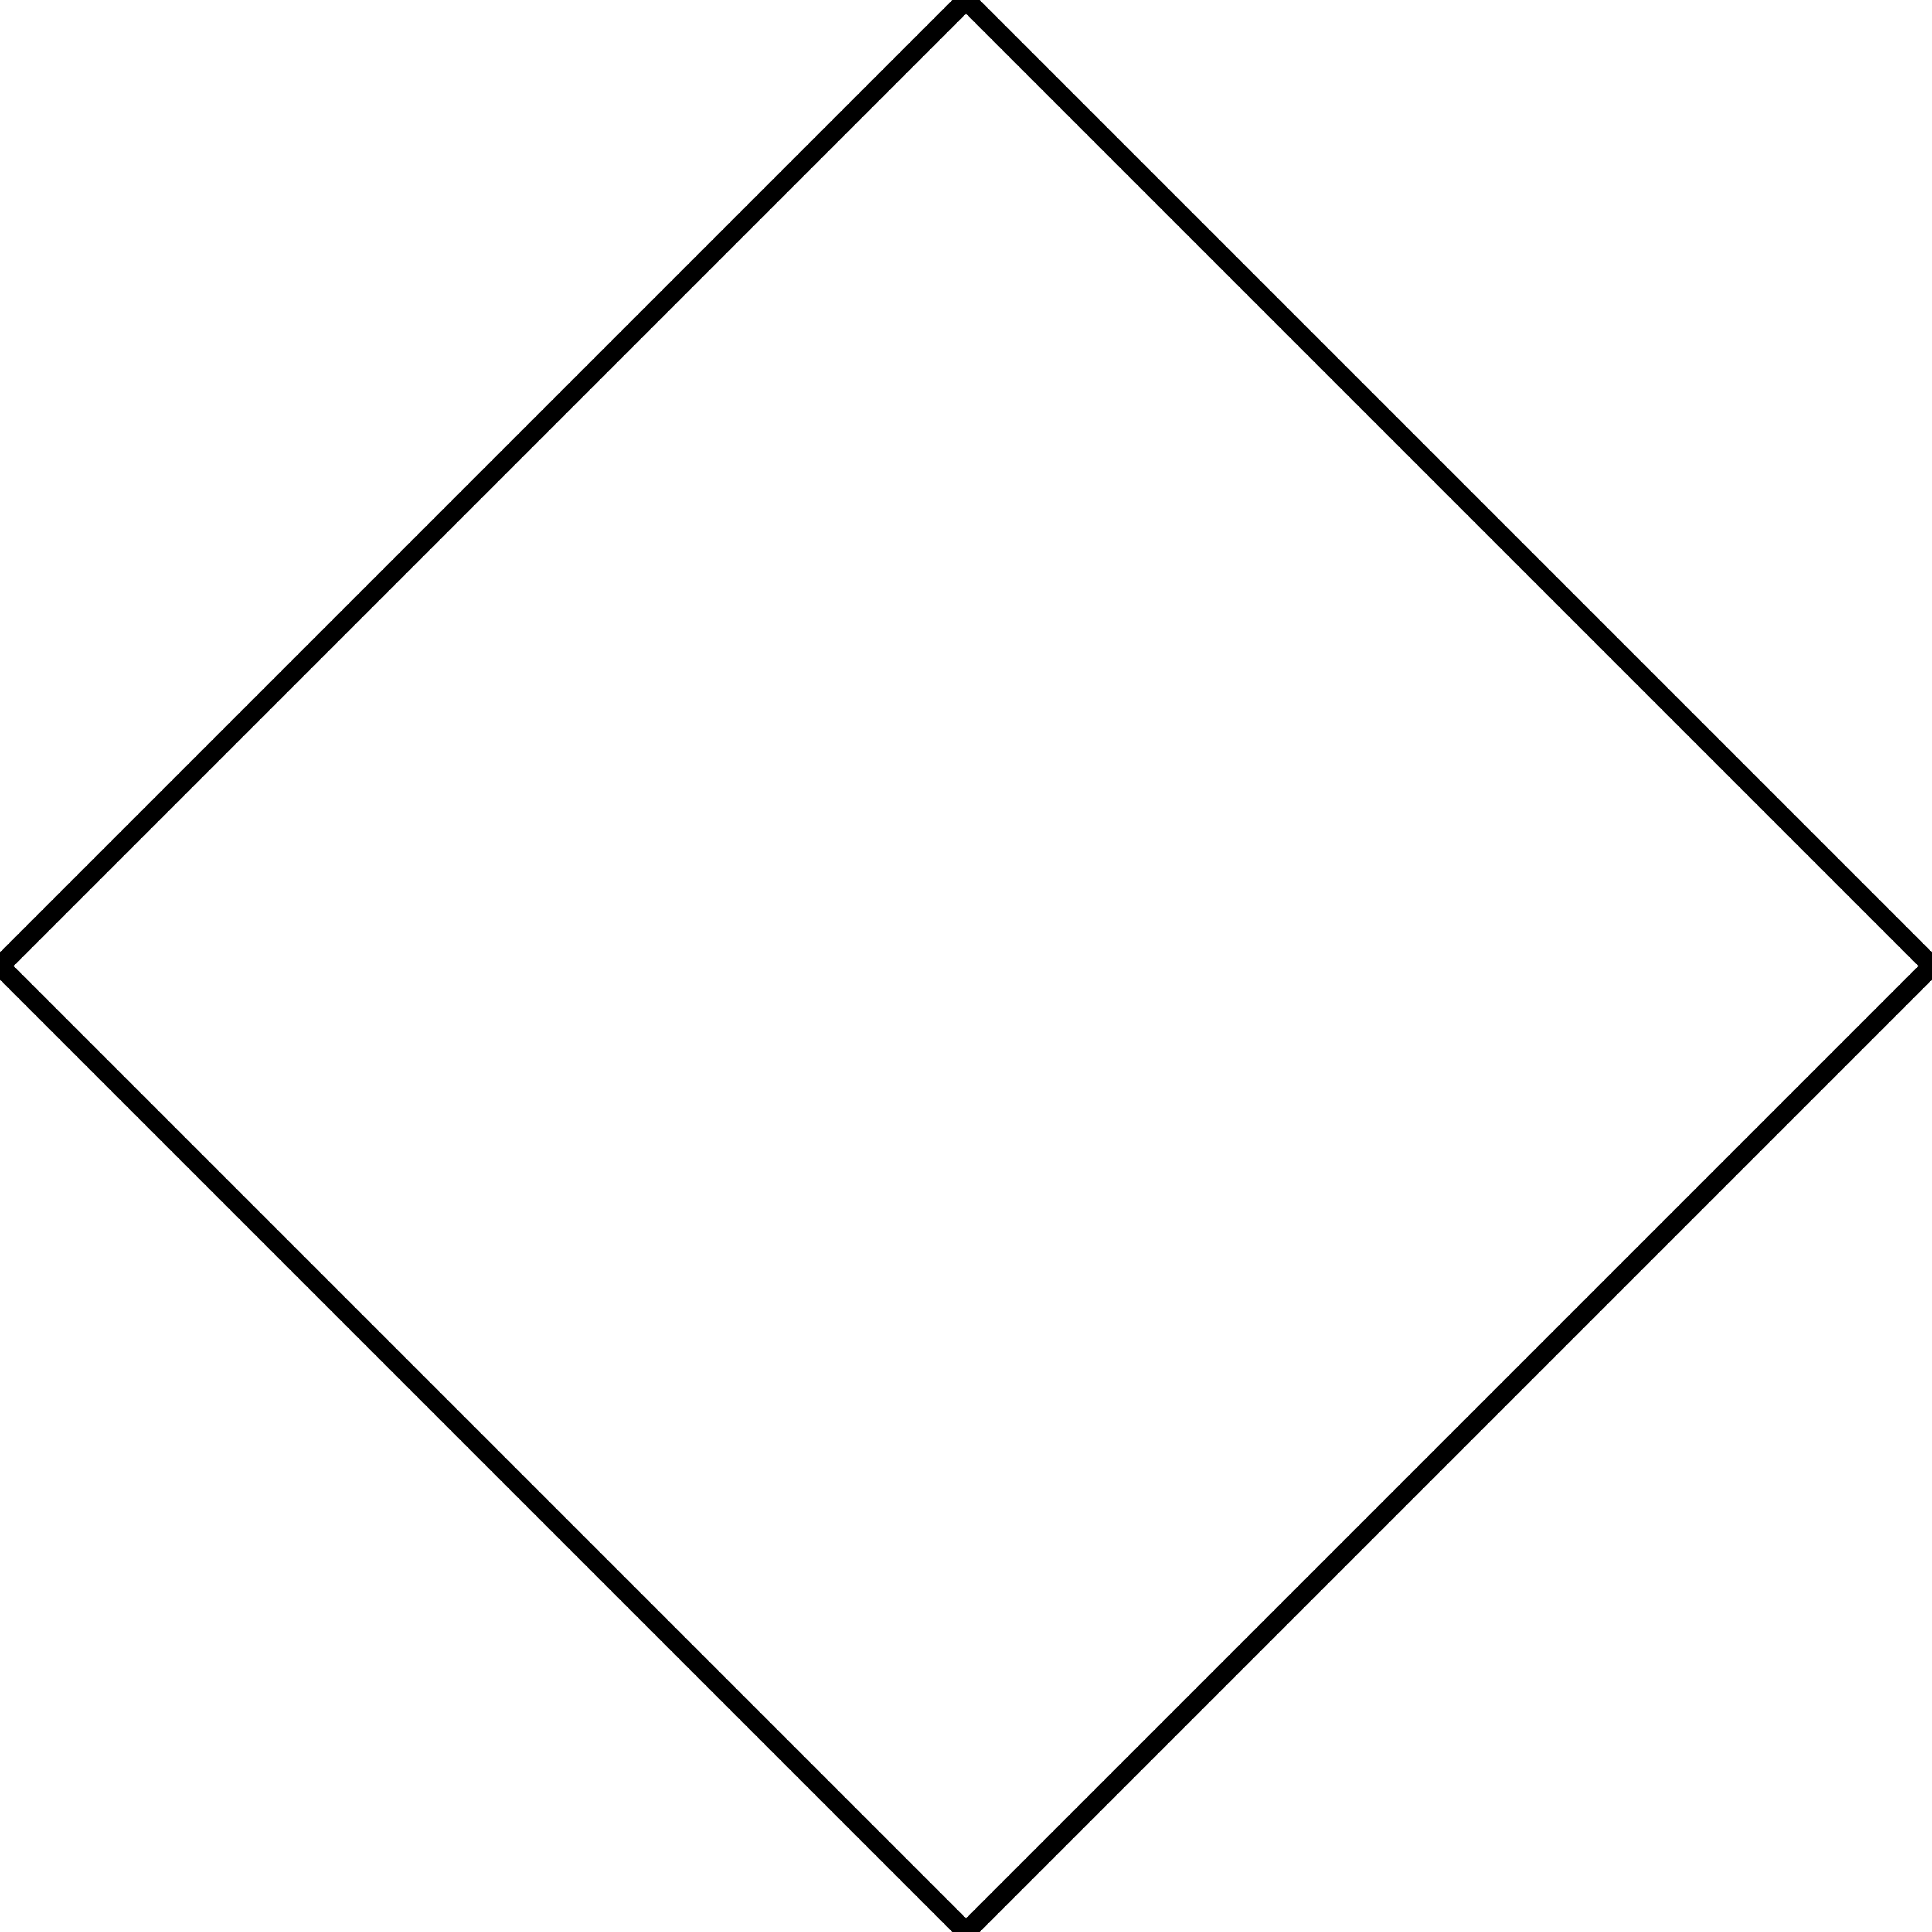
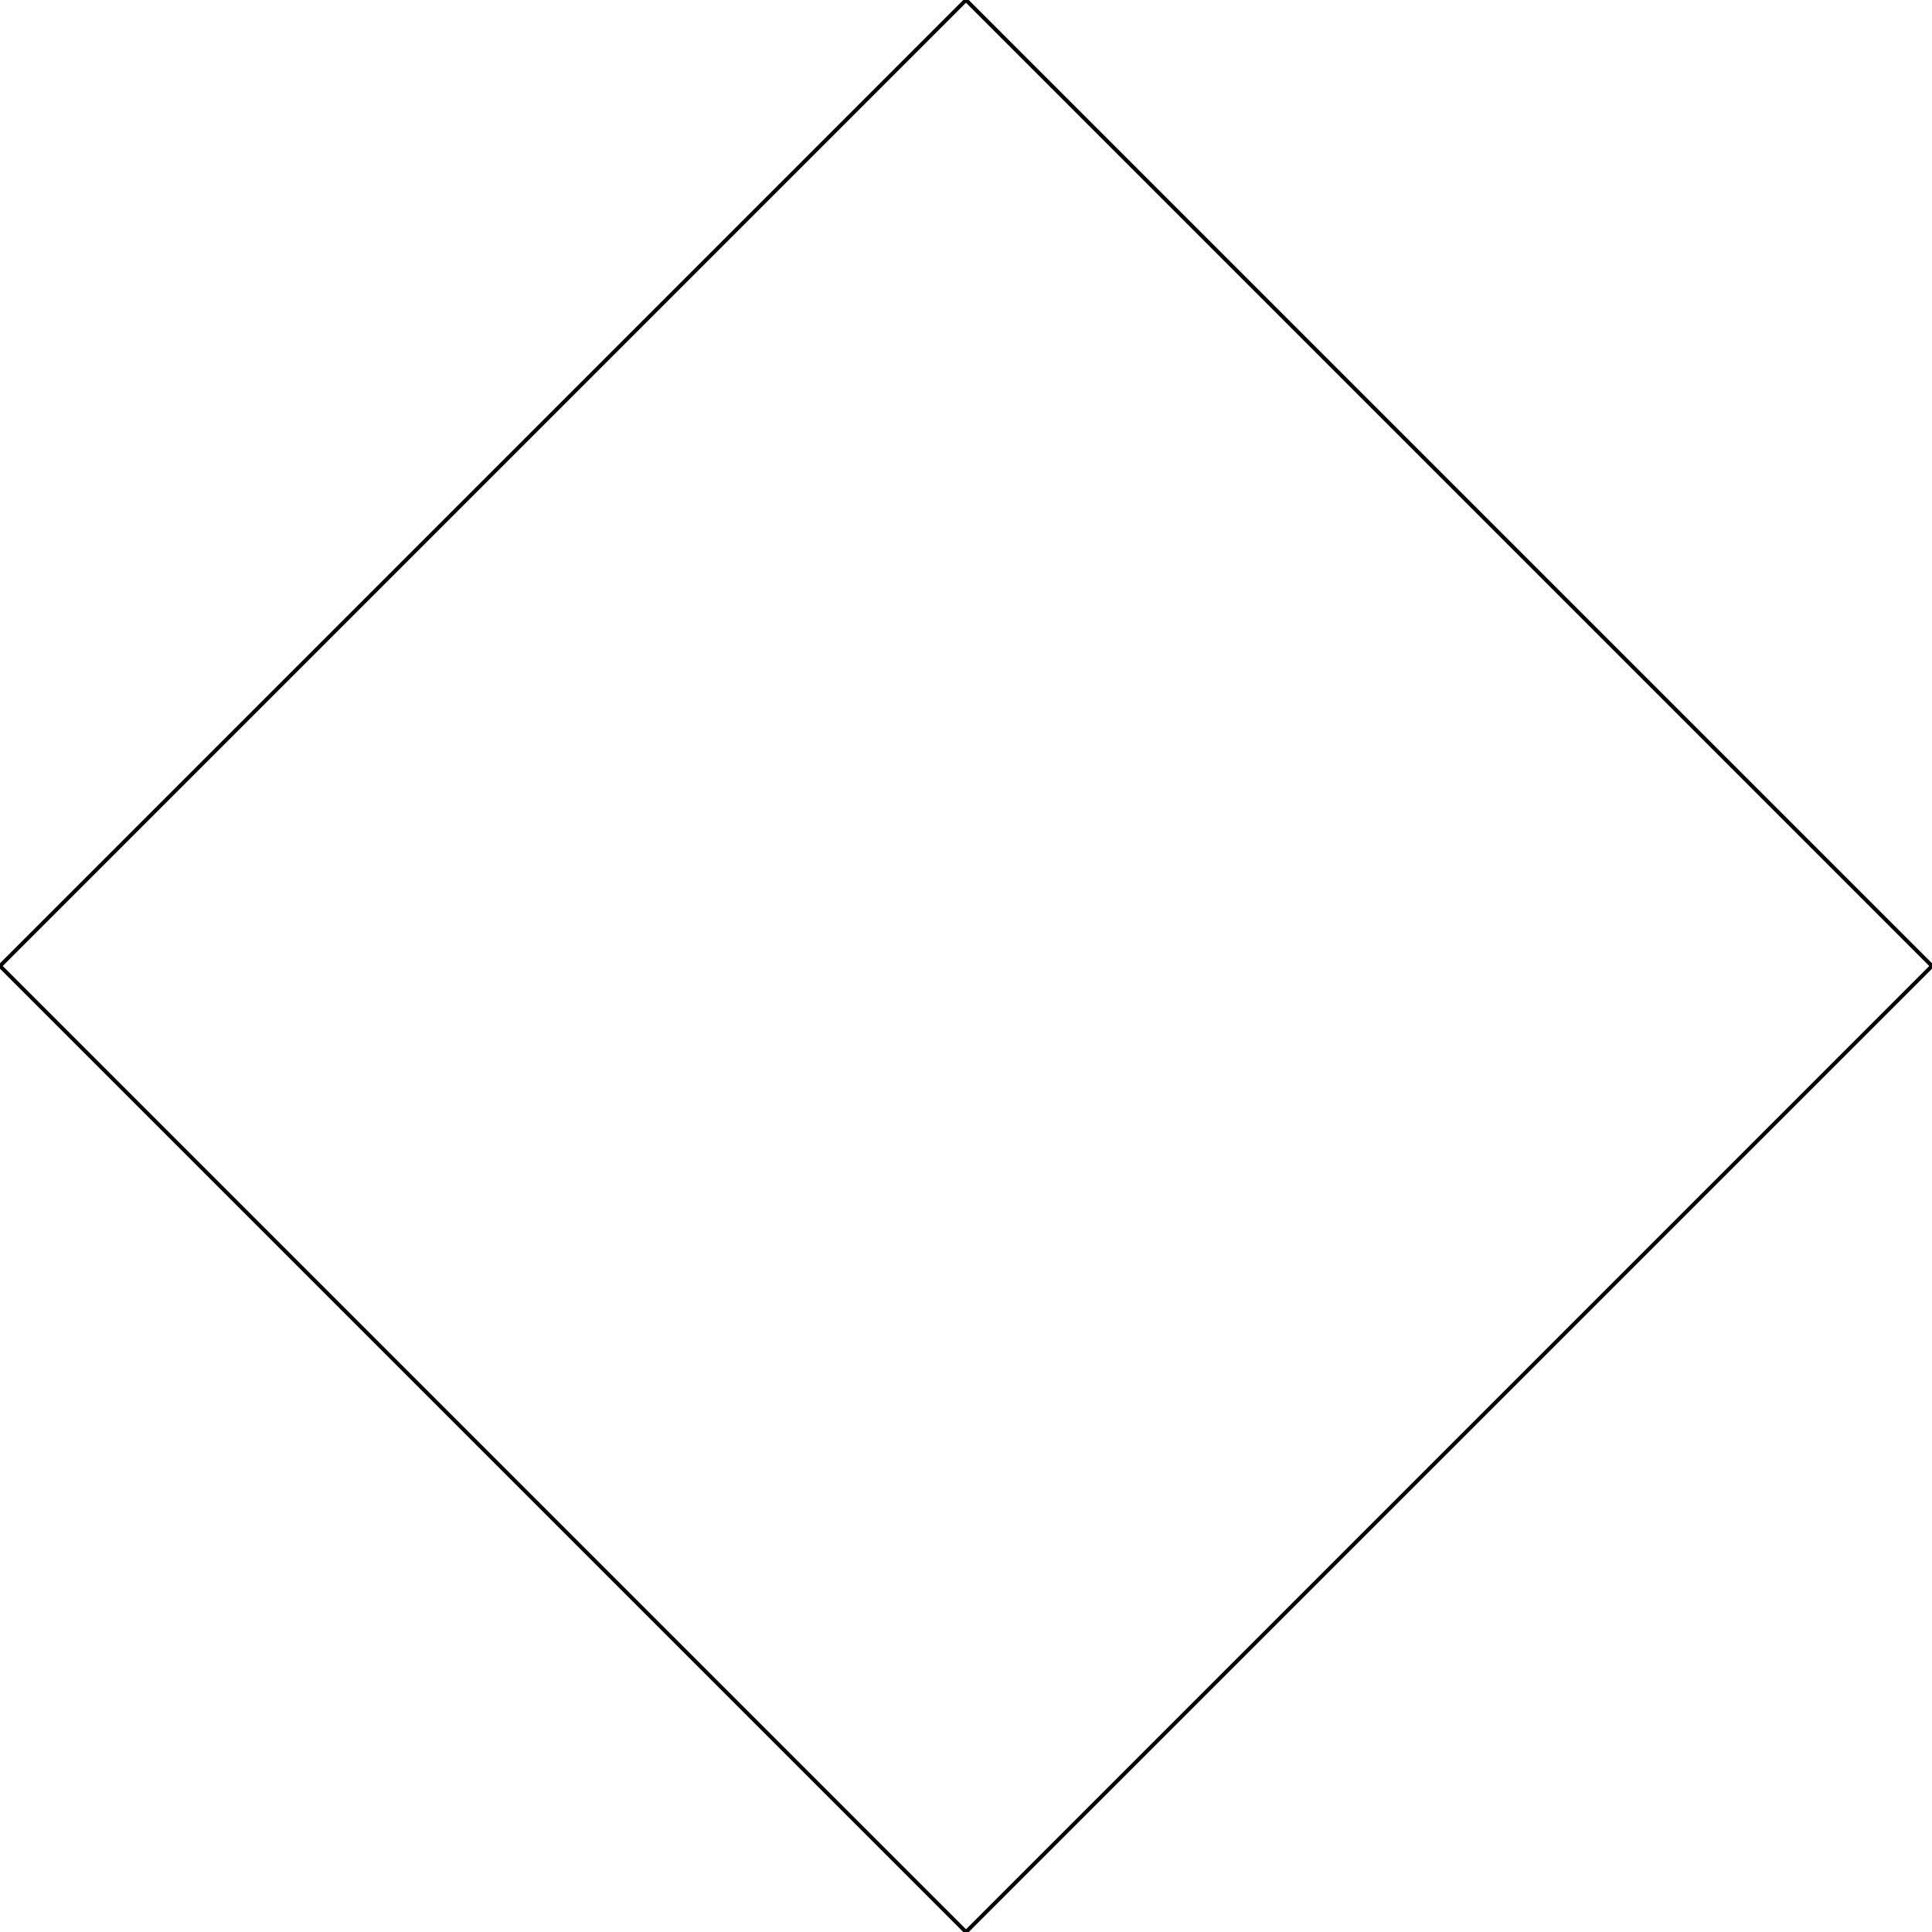
- <svg xmlns="http://www.w3.org/2000/svg" width="100.0" height="100.0">
-   <svg height="100.0" width="100.0" class="aligned-left-top" x="0" y="0">
-     <svg width="100.0" height="50.0" x="0" y="0">
-       <line x1="50.0" y1="0" x2="100" y2="50.0" style="stroke:black;stroke-width:1" />
+ <svg xmlns="http://www.w3.org/2000/svg" width="500.0" height="500.0">
+   <svg height="500.0" width="500.0" class="aligned-left-top" x="0" y="0">
+     <svg width="500.0" height="250.0" x="0" y="0">
+       <line x1="250.0" y1="0.0" x2="500.0" y2="250.0" style="stroke:black;stroke-width:1" />
    </svg>
-     <svg width="100.0" height="100.0" x="0" y="0">
-       <line x1="100" y1="50.0" x2="50.0" y2="100" style="stroke:black;stroke-width:1" />
+     <svg width="500.0" height="500.0" x="0" y="0">
+       <line x1="500.0" y1="250.0" x2="250.0" y2="500.0" style="stroke:black;stroke-width:1" />
    </svg>
-     <svg width="50.0" height="100.0" x="0" y="0">
-       <line x1="50.0" y1="100" x2="0" y2="50.0" style="stroke:black;stroke-width:1" />
+     <svg width="250.0" height="500.0" x="0" y="0">
+       <line x1="250.0" y1="500.0" x2="0.0" y2="250.0" style="stroke:black;stroke-width:1" />
    </svg>
-     <svg width="50.0" height="50.0" x="0" y="0">
-       <line x1="0" y1="50.0" x2="50.0" y2="0" style="stroke:black;stroke-width:1" />
+     <svg width="250.0" height="250.0" x="0" y="0">
+       <line x1="0.0" y1="250.0" x2="250.0" y2="0.0" style="stroke:black;stroke-width:1" />
    </svg>
  </svg>
</svg>
